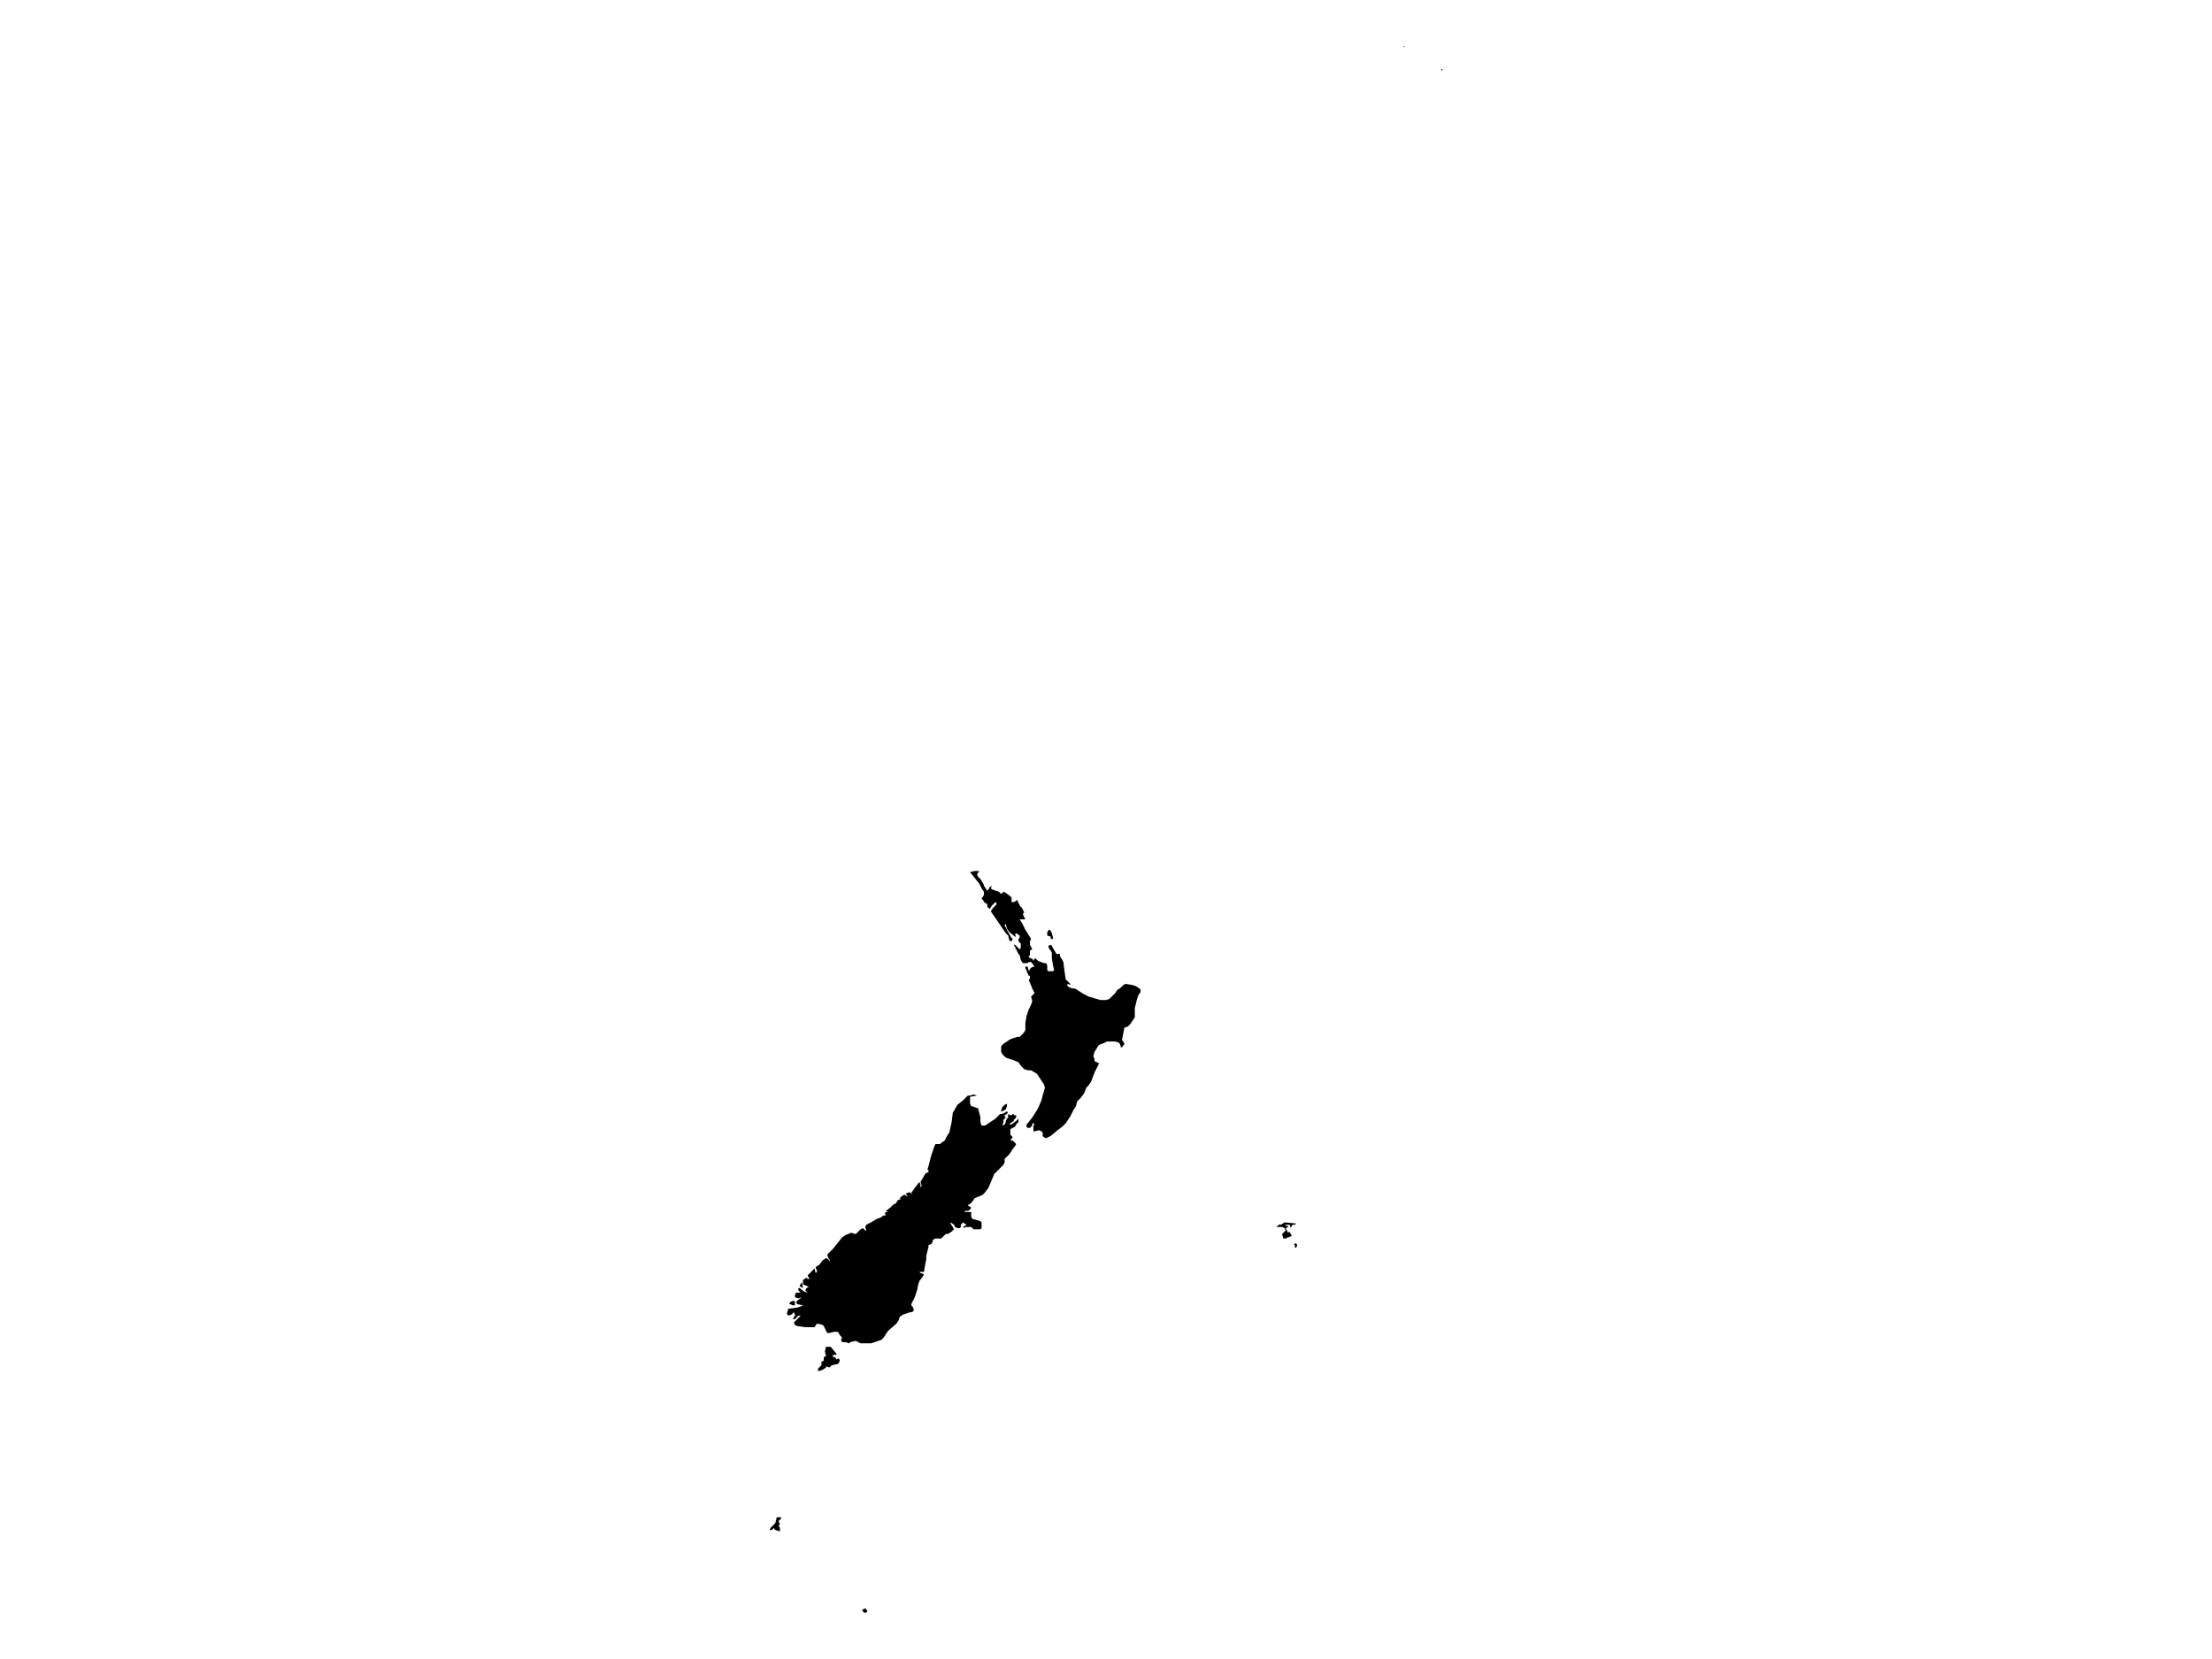
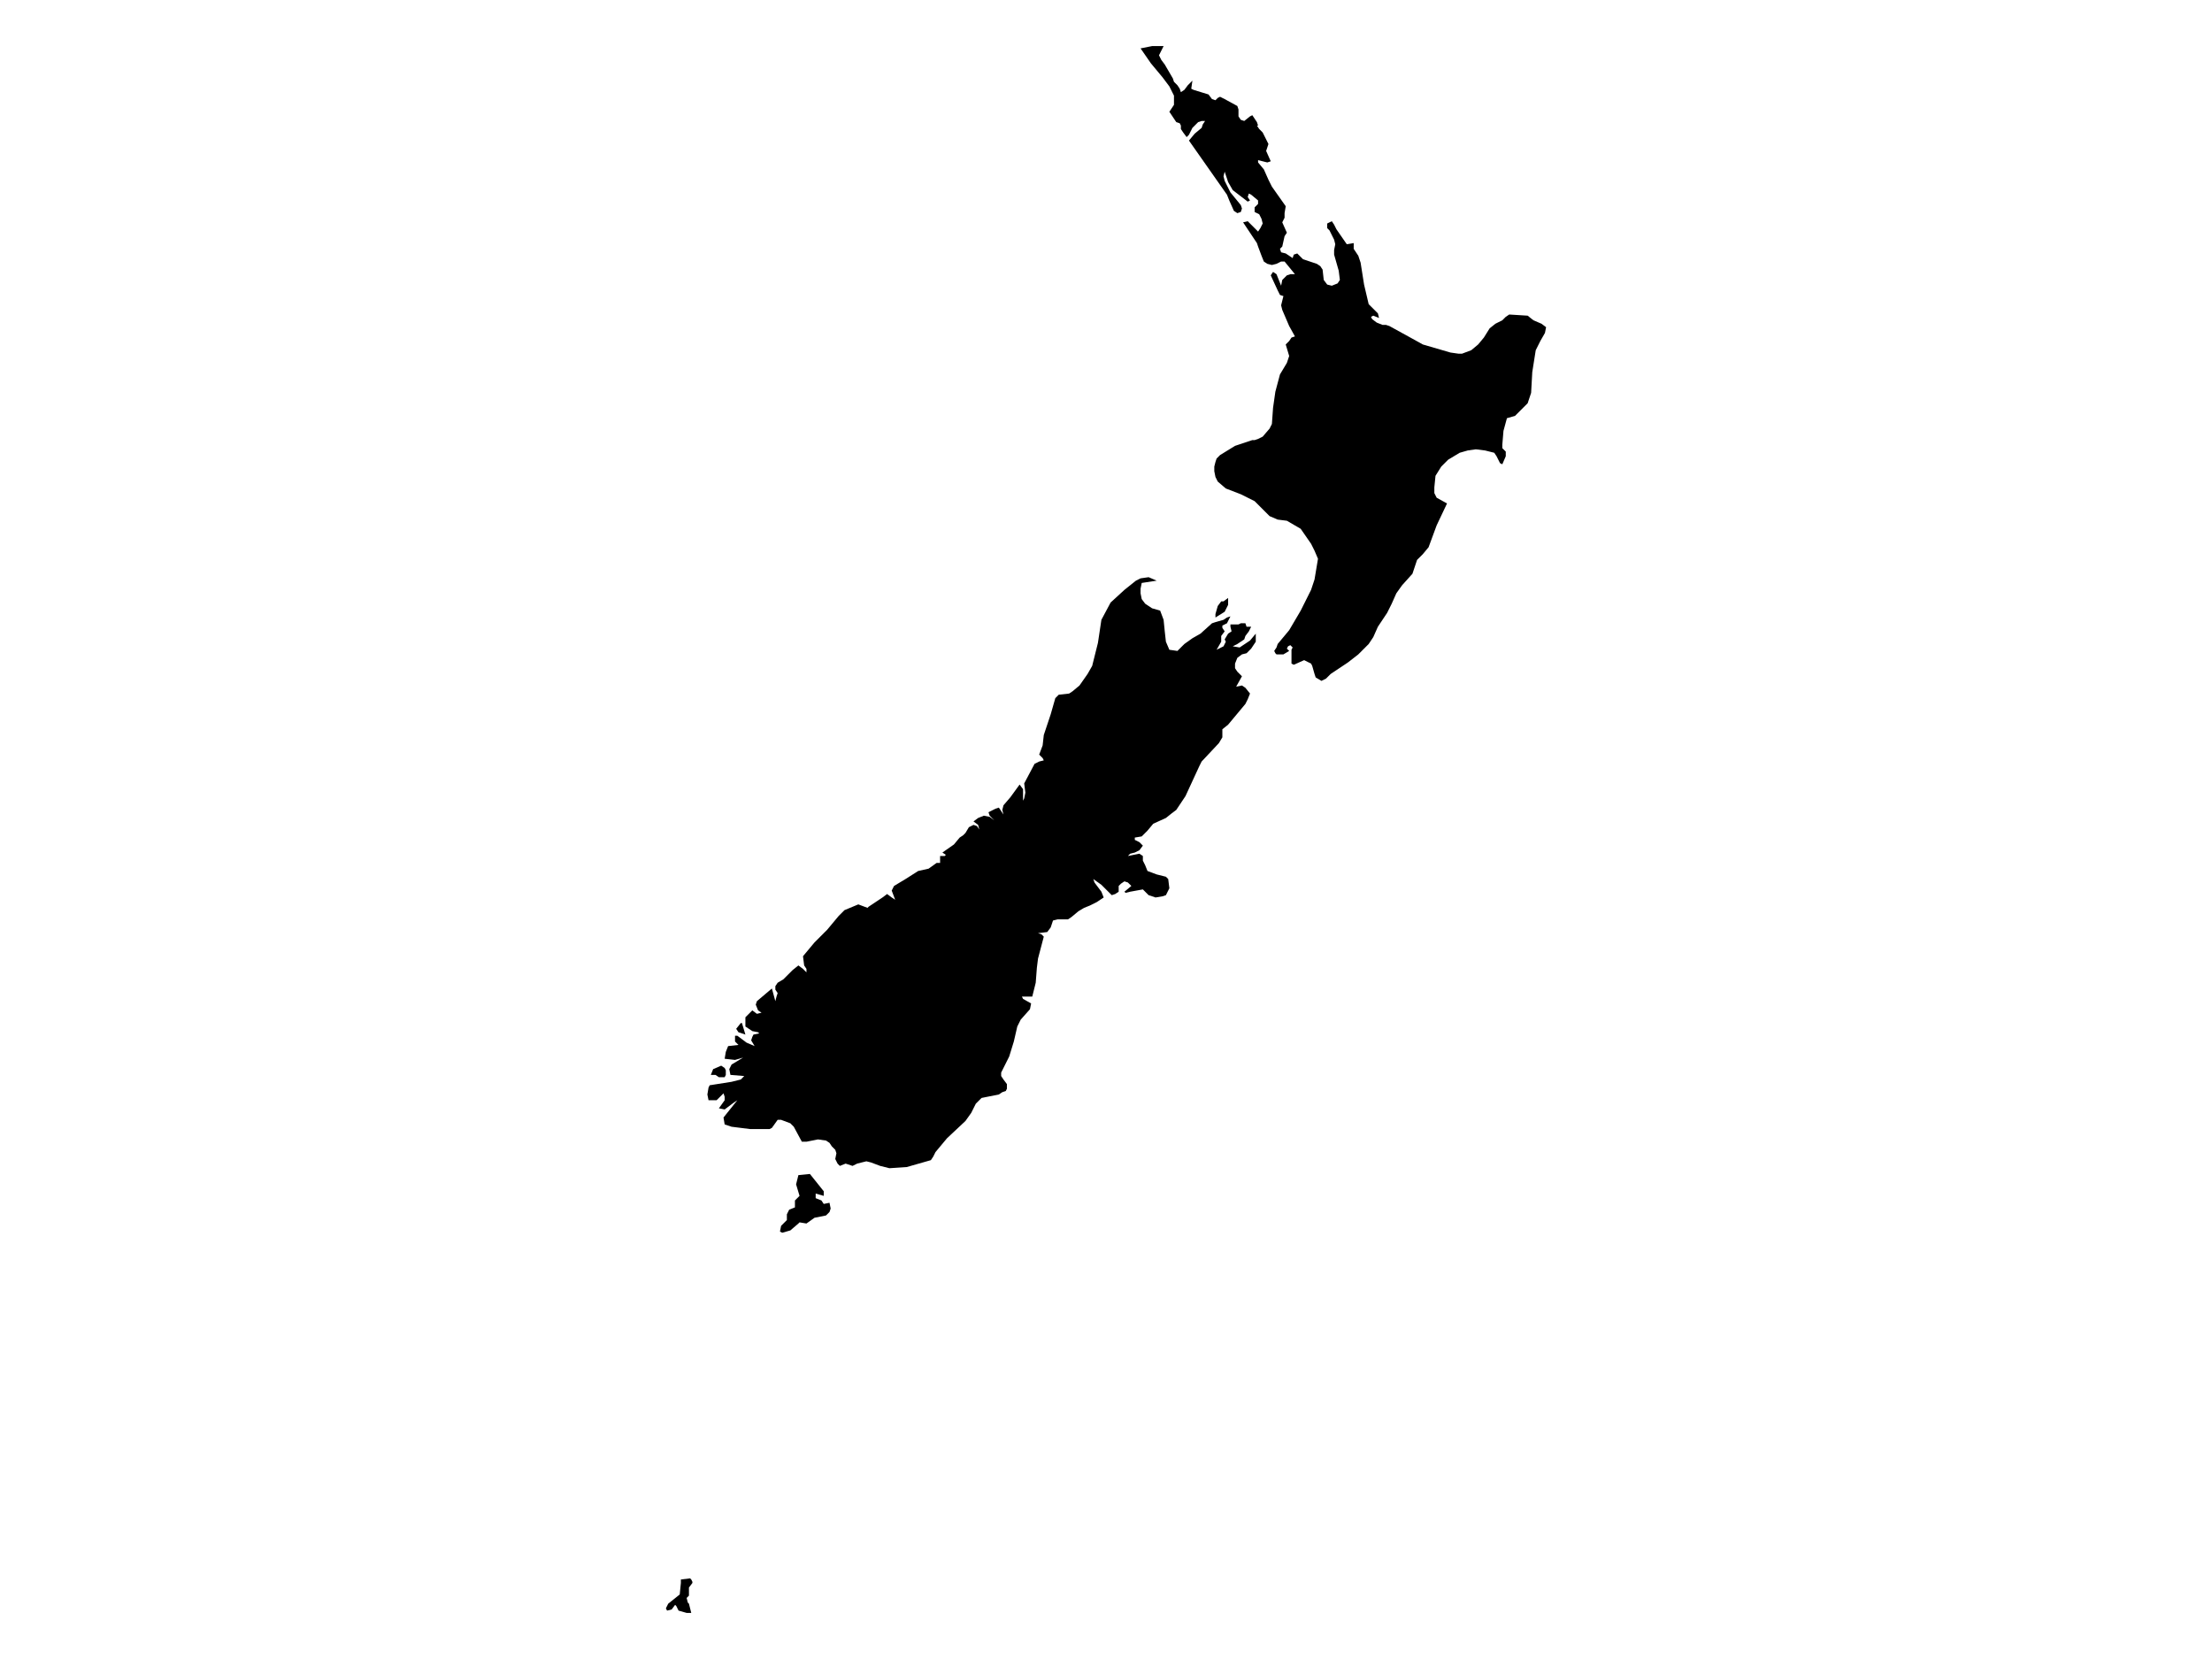
<svg xmlns="http://www.w3.org/2000/svg" viewBox="0 0 192 144">
-   <path d="M85.2,97.7L85.5,97.7L85.8,97.5L86.1,97.3L86.4,97.1L86.8,96.7L86.9,96.7L87.2,96.6L87.3,96.5L87.5,96.5L87.4,96.7L87.2,96.8L87.2,96.9L87.3,97L87.1,97.2L87.1,97.4L87,97.7L87.2,97.6L87.3,97.4L87.3,97.3L87.4,97.1L87.5,97L87.5,96.9L87.5,96.7L87.7,96.8L87.8,96.8L87.9,96.7L88,96.7L88,96.8L88.2,96.8L88.2,97L88,97.2L88,97.3L87.7,97.5L87.6,97.6L87.8,97.6L88.2,97.3L88.4,97.1L88.4,97.4L88.2,97.6L88.1,97.8L87.9,97.9L87.7,98L87.7,98.2L87.7,98.4L87.7,98.5L87.9,98.7L87.7,99L87.9,99L88,99.1L88.2,99.3L88.1,99.5L88,99.6L87.6,100.2L87.4,100.4L87.2,100.6L87.2,100.9L87.1,101.1L86.4,101.8L86.3,101.9L85.8,103.1L85.5,103.5L85.3,103.7L85.1,103.8L84.6,104L84.4,104.3L84.2,104.5L84,104.6L84,104.6L84.1,104.7L84.3,104.8L84.2,105L84,105.1L83.8,105.1L83.7,105.2L84.1,105.2L84.3,105.2L84.3,105.4L84.3,105.6L84.4,105.8L84.8,105.9L85.1,106L85.2,106.1L85.2,106.4L85.2,106.6L85.1,106.7L85,106.7L84.7,106.7L84.5,106.7L84.3,106.5L83.8,106.5L83.7,106.6L83.6,106.5L83.9,106.3L83.7,106.2L83.6,106.1L83.5,106.2L83.4,106.3L83.4,106.5L83.3,106.6L83.1,106.6L82.9,106.5L82.8,106.3L82.5,106.1L82.5,106.2L82.7,106.5L82.8,106.7L82.6,106.9L82.3,107.1L82.1,107.1L81.9,107.3L81.7,107.5L81.5,107.5L81.2,107.5L81,107.6L80.9,107.9L80.8,108L80.5,108.1L80.6,108.1L80.6,108.2L80.4,109L80.4,109.3L80.3,109.8L80.2,110.4L79.8,110.4L79.9,110.5L80.2,110.6L80.1,110.8L79.8,111.2L79.7,111.5L79.6,112L79.4,112.6L79.1,113.2L79.1,113.3L79.2,113.4L79.3,113.6L79.3,113.7L79.3,113.8L79.1,113.9L79,113.9L78.4,114.1L78.1,114.3L78,114.6L77.8,114.9L77.1,115.5L76.7,116.1L76.6,116.2L76.5,116.3L75.6,116.6L75,116.6L74.7,116.6L74.3,116.4L74.2,116.4L73.8,116.5L73.7,116.6L73.4,116.5L73.2,116.5L73.1,116.5L73,116.3L73.1,116.1L73,116L72.9,115.9L72.8,115.7L72.7,115.6L72.4,115.6L72,115.7L71.8,115.7L71.5,115.1L71.4,115L71,114.9L70.9,114.9L70.7,115.2L70.6,115.2L69.9,115.2L69.2,115.1L69,115L68.9,114.8L69.5,114.2L69.3,114.2L69,114.5L68.8,114.5L69,114.2L69,114.1L68.9,113.9L68.7,114.1L68.4,114.2L68.3,114L68.4,113.7L68.4,113.6L69.2,113.5L69.5,113.4L69.7,113.3L69.2,113.2L69.1,113L69.2,112.9L69.6,112.6L69.3,112.7L69,112.6L69,112.4L69.1,112.2L69.5,112.2L69.3,112L69.3,111.8L69.4,111.8L69.8,112.1L70.1,112.2L69.9,112L70,111.8L70,111.8L70.2,111.7L70.2,111.7L70,111.6L69.7,111.5L69.7,111.3L69.7,111.1L70,110.9L70.1,111L70.3,111L70.2,110.9L70.1,110.7L70.2,110.6L70.7,110.1L70.8,110.5L70.9,110.4L70.9,110.2L70.8,110.1L70.8,110L70.9,109.9L71.1,109.8L71.4,109.4L71.7,109.2L71.9,109.3L72,109.5L72,109.3L71.9,109.2L71.8,108.9L72.3,108.4L72.7,107.9L73.1,107.4L73.4,107.2L73.9,107L74.2,107.1L74.3,107.1L74.7,106.7L74.9,106.6L75.1,106.8L75.2,106.8L75.1,106.5L75.2,106.3L75.6,106.1L76.1,105.8L76.4,105.7L76.7,105.5L76.9,105.5L76.8,105.3L76.9,105.2L77,105.2L77.1,105.2L76.9,105.1L77.3,104.8L77.6,104.5L77.7,104.5L77.8,104.4L77.9,104.2L78.1,104.1L78.2,104.1L78.3,104.2L78.2,104.1L78.1,104L78.3,103.8L78.5,103.7L78.7,103.8L78.8,103.9L78.7,103.7L78.6,103.6L78.9,103.5L79,103.5L79.2,103.7L79.1,103.5L79.2,103.4L79.4,103.1L79.8,102.6L79.9,102.8L79.9,103L79.9,103.2L79.9,103.1L80,102.9L79.9,102.6L80.3,101.9L80.4,101.8L80.5,101.8L80.6,101.7L80.6,101.6L80.5,101.5L80.6,101.2L80.7,100.8L80.8,100.4L80.9,100.1L81.1,99.5L81.2,99.3L81.6,99.3L81.7,99.2L82,99L82.2,98.6L82.4,98.3L82.6,97.4L82.7,96.6L83.1,95.9L83.6,95.5L84,95.1L84.2,95.1L84.5,95L84.8,95.1L84.2,95.2L84.2,95.4L84.2,95.6L84.2,95.8L84.3,96L84.6,96.1L84.9,96.2L85,96.6L85.1,97L85.1,97.4ZM87.3,96.3L86.9,96.5L86.9,96.4L87,96.1L87.2,95.9L87.2,95.9L87.4,95.8L87.4,96ZM69,113.1L69,113.2L69,113.3L68.9,113.3L68.8,113.3L68.6,113.2L68.5,113.2L68.5,113.2L68.6,113L68.9,112.9L69,113ZM69.6,111.3L69.7,111.8L69.5,111.7L69.4,111.6L69.6,111.3ZM72.6,117.5L72.6,117.6L72.3,117.6L72.3,117.8L72.5,117.8L72.6,118L72.8,117.9L72.9,118.1L72.8,118.3L72.7,118.4L72.2,118.5L72,118.7L71.7,118.6L71.7,118.7L71.4,118.9L71.1,119L71,119L71,118.8L71.3,118.5L71.3,118.3L71.3,118.2L71.5,118.1L71.5,117.8L71.7,117.7L71.6,117.3L71.7,116.9L72.1,116.9ZM91.4,81.4L91.4,81.5L91.2,81.5L91.2,81.3L90.9,81.2L90.9,81.2L90.9,80.9L91,80.8L91,80.7L91.1,80.7L91.2,80.8L91.3,81ZM85.6,77.2L85.7,77.3L85.8,77.2L85.9,77L86.1,76.9L86,77.1L86.1,77.2L86.7,77.4L86.8,77.5L86.9,77.6L87,77.5L87.1,77.4L87.3,77.5L87.7,77.8L87.8,77.9L87.8,78L87.8,78.2L87.8,78.3L88,78.3L88.2,78.2L88.3,78.1L88.4,78.4L88.5,78.5L88.5,78.5L88.5,78.6L88.7,78.8L88.9,79.2L88.8,79.3L88.8,79.4L89,79.8L88.8,79.8L88.5,79.8L88.5,79.8L88.7,80.1L88.9,80.5L89,80.7L89.5,81.5L89.4,81.7L89.4,81.9L89.4,82L89.6,82.4L89.4,82.5L89.4,82.9L89.3,83L89.3,83.1L89.5,83.2L89.6,83.2L89.7,83.4L89.8,83.2L89.9,83.2L90.1,83.4L90.6,83.6L90.8,83.6L90.9,83.8L90.9,84.2L91,84.3L91.2,84.3L91.4,84.3L91.5,84.2L91.4,83.8L91.3,83.2L91.3,83L91.3,82.9L91.3,82.7L91.2,82.5L91.1,82.4L91,82.2L91,82.1L91.2,82L91.3,82.1L91.4,82.3L91.7,82.8L92,82.8L92,83L92.2,83.3L92.3,83.5L92.4,84.3L92.5,85L92.9,85.4L92.9,85.5L92.7,85.4L92.6,85.5L92.7,85.6L92.8,85.7L93.1,85.8L93.2,85.8L93.3,85.8L94.1,86.3L94.5,86.5L95.5,86.8L95.8,86.8L96,86.8L96.3,86.7L96.5,86.5L96.8,86.2L97,85.9L97.2,85.8L97.4,85.6L97.5,85.5L97.7,85.4L98.3,85.5L98.6,85.6L98.9,85.8L99,85.9L99,86.1L98.8,86.4L98.7,86.7L98.5,87.5L98.5,88.3L98.3,88.6L98.1,88.9L97.9,89.1L97.6,89.2L97.5,89.7L97.4,90.2L97.4,90.3L97.5,90.4L97.6,90.6L97.4,90.9L97.3,90.9L97.2,90.6L97.1,90.5L96.8,90.4L96.4,90.4L96.1,90.4L95.9,90.5L95.4,90.7L95.3,90.8L95.2,91L95,91.3L94.9,91.7L95,91.9L95,92.1L95.4,92.3L95,93.1L94.7,93.9L94.5,94.2L94.3,94.4L94.1,94.9L93.8,95.3L93.5,95.6L93.4,96L93.2,96.3L92.9,96.9L92.7,97.2L92.5,97.5L92.2,97.8L91.8,98.1L91.2,98.6L91,98.7L90.8,98.8L90.6,98.7L90.5,98.6L90.5,98.3L90.4,98.2L90.2,98.1L89.8,98.2L89.7,98.2L89.7,98.1L89.7,97.7L89.8,97.6L89.7,97.5L89.6,97.5L89.6,97.6L89.6,97.7L89.4,97.9L89.2,97.9L89.1,97.8L89.1,97.7L89.1,97.6L89.2,97.5L89.6,97L90.1,96.2L90.4,95.5L90.5,95.1L90.7,94.4L90.6,94.1L90.4,93.8L90,93.2L89.5,92.9L89.2,92.9L88.9,92.8L88.6,92.5L88.4,92.2L87.9,92L87.3,91.8L87,91.5L86.9,91.3L86.9,91.2L86.9,91L86.9,90.8L87,90.7L87.1,90.6L87.7,90.2L88.3,90L88.4,90L88.5,90L88.6,89.9L88.9,89.6L89,89.4L89,88.8L89.1,88.2L89.3,87.6L89.5,87.2L89.6,86.9L89.5,86.5L89.6,86.4L89.7,86.3L89.8,86.2L89.6,85.8L89.4,85.3L89.3,85.1L89.4,84.9L89.4,84.7L89.3,84.7L89.2,84.5L89,84L89,83.9L89.2,83.9L89.3,84.3L89.4,84.1L89.5,84L89.7,83.9L89.8,83.9L89.5,83.5L89.3,83.5L89.2,83.6L89,83.6L88.8,83.6L88.7,83.5L88.6,83.3L88.5,82.9L88.4,82.8L88,82L88.1,82L88.5,82.4L88.6,82.3L88.6,82.1L88.6,81.9L88.5,81.8L88.4,81.7L88.4,81.5L88.5,81.4L88.5,81.2L88.2,81L88.2,81L88.1,81.1L88.2,81.3L88.1,81.3L87.6,80.9L87.4,80.6L87.3,80.2L87.2,80.3L87.3,80.5L87.5,80.9L87.8,81.4L87.9,81.5L87.8,81.7L87.7,81.7L87.6,81.6L87.5,81.2L87.3,81L86,79.1L86.2,78.8L86.4,78.6L86.5,78.5L86.5,78.4L86.4,78.3L86.3,78.4L86.2,78.5L86.1,78.6L85.9,78.9L85.9,78.9L85.7,78.7L85.7,78.6L85.7,78.5L85.6,78.4L85.5,78.4L85.3,78.1L85.2,78L85.4,77.7L85.4,77.4L85.2,77.1L85,76.7L84.6,76.2L84.2,75.7L84.6,75.6L85,75.6L84.8,75.9L84.9,76.1L85.1,76.3L85.4,76.8L85.4,76.9L85.5,77ZM75.2,139.7L75.3,139.9L75.1,140L74.9,139.9L74.9,139.8L74.8,139.7L74.9,139.7L75.1,139.6ZM67.7,132.6L67.7,132.9L67.6,132.9L67.3,132.8L67.2,132.7L67.2,132.6L67,132.8L66.9,132.8L66.8,132.8L66.9,132.6L67.3,132.2L67.4,131.8L67.4,131.7L67.7,131.7L67.8,131.7L67.8,131.8L67.8,131.8L67.6,132L67.6,132.1L67.7,132.3L67.6,132.4L67.6,132.5ZM112.5,106.2L112.4,106.3L112.2,106.3L112,106.6L112,106.4L111.9,106.3L111.6,106.3L111.6,106.4L111.8,106.4L111.8,106.5L111.6,106.6L111.8,107L111.9,106.9L112.1,107.2L112.1,107.3L111.8,107.4L111.6,107.5L111.5,107.5L111.4,107.5L111.3,107.2L111.3,107.1L111.5,106.9L111.6,106.8L111.5,106.6L111.3,106.5L110.9,106.5L110.8,106.5L111,106.3L111.2,106.3L111.5,106.1ZM112.5,108.3L112.4,108.3L112.4,108.1L112.3,108L112.5,107.9L112.6,108.1ZM121.9,4.1L121.9,4.1L121.9,4.1L121.8,4L121.8,4L121.8,4L121.9,4L121.9,4.1ZM125.2,6.1L125.2,6.1L125.2,6.1L125.1,6.1L125.1,6L125.1,6L125.2,6L125.2,6.1Z" />
+   <path d="M101.5,56.4L102.2,56.5L102.8,55.9L103.5,55.4L104.2,55L105.2,54.1L105.5,54L106.2,53.8L106.5,53.6L106.8,53.5L106.5,54.1L106.1,54.3L106.1,54.5L106.3,54.8L106,55.2L106,55.7L105.6,56.4L106.2,56.1L106.4,55.7L106.3,55.5L106.6,55L106.9,54.8L106.8,54.4L106.8,54.2L107.3,54.2L107.5,54.2L107.7,54.1L108.1,54.1L108.2,54.4L108.6,54.4L108.4,54.8L108.1,55.2L108,55.5L107.4,55.9L107,56.1L107.6,56.2L108.5,55.6L109,55L109,55.7L108.6,56.3L108.2,56.7L107.8,56.8L107.4,57.1L107.2,57.6L107.2,58L107.4,58.3L107.8,58.7L107.3,59.6L107.8,59.5L108.1,59.7L108.5,60.2L108.3,60.7L108.1,61.1L107.1,62.3L106.6,62.9L106.1,63.3L106.1,64L105.8,64.5L104.3,66.1L104.1,66.5L102.9,69.1L102.1,70.3L101.7,70.6L101.2,71L100.1,71.5L99.6,72.1L99.1,72.6L98.5,72.7L98.5,72.9L98.9,73.1L99.2,73.4L98.9,73.8L98.5,74L98.1,74.1L97.9,74.3L98.9,74.1L99.2,74.3L99.2,74.7L99.4,75.1L99.6,75.6L100.4,75.9L101.2,76.1L101.4,76.3L101.5,77.1L101.3,77.5L101.2,77.7L100.9,77.8L100.3,77.9L99.7,77.7L99.2,77.2L98.1,77.4L97.7,77.5L97.6,77.4L98.2,76.9L97.9,76.6L97.6,76.5L97.3,76.7L97.1,76.9L97.1,77.4L96.8,77.6L96.5,77.7L96.1,77.3L95.6,76.8L94.9,76.3L95,76.6L95.6,77.4L95.8,77.9L95.2,78.3L94.6,78.6L94.1,78.8L93.6,79.1L93,79.6L92.7,79.8L91.8,79.8L91.4,79.9L91.2,80.5L90.9,80.9L90.1,81L90.4,81.1L90.6,81.3L90.1,83.2L90,84L89.9,85.3L89.6,86.5L88.7,86.5L88.8,86.7L89.5,87.1L89.4,87.6L88.6,88.5L88.3,89.1L88,90.4L87.6,91.7L86.9,93.1L86.9,93.4L87.1,93.7L87.4,94.1L87.4,94.5L87.3,94.7L87,94.8L86.7,95L85.2,95.3L84.7,95.8L84.3,96.6L83.8,97.3L82.2,98.8L81.2,100L81,100.4L80.8,100.7L78.7,101.3L77.2,101.4L76.4,101.2L75.6,100.9L75.2,100.8L74.4,101L74,101.2L73.4,101L72.9,101.2L72.7,101L72.5,100.6L72.6,100.1L72.5,99.8L72.2,99.5L72,99.2L71.7,99L71,98.9L70,99.1L69.6,99.1L68.9,97.8L68.6,97.5L67.8,97.2L67.5,97.2L67,97.9L66.8,98L65.1,98L63.5,97.8L62.9,97.6L62.8,97L64,95.5L63.7,95.7L62.9,96.3L62.4,96.2L62.9,95.5L62.9,95.2L62.8,94.9L62.2,95.5L61.5,95.5L61.4,95L61.5,94.4L61.6,94.2L63.5,93.9L64.3,93.7L64.6,93.4L63.4,93.3L63.3,92.8L63.5,92.4L64.5,91.8L63.8,92L62.9,91.9L63,91.3L63.2,90.8L64.1,90.7L63.8,90.4L63.8,89.9L64,89.9L64.8,90.5L65.5,90.8L65.2,90.3L65.3,90L65.4,89.8L65.9,89.7L65.8,89.6L65.3,89.5L64.7,89.1L64.7,88.8L64.7,88.3L65.3,87.7L65.7,88L66.1,87.9L65.8,87.7L65.6,87.2L65.7,86.9L67,85.8L67.3,86.9L67.4,86.5L67.5,86.2L67.3,85.9L67.3,85.6L67.5,85.3L68,85L68.8,84.2L69.3,83.8L69.7,84.1L70,84.4L70,84.1L69.8,83.8L69.7,83L70.7,81.8L71.8,80.7L72.8,79.5L73.3,79L74.5,78.5L75.3,78.8L75.4,78.7L76.6,77.9L77,77.6L77.4,77.9L77.7,78.1L77.4,77.3L77.6,76.9L78.6,76.3L79.7,75.6L80.6,75.4L81.3,74.9L81.6,74.9L81.6,74.6L81.6,74.3L82,74.3L82.1,74.2L81.8,74L82.8,73.3L83.3,72.7L83.6,72.5L83.8,72.3L84.1,71.8L84.5,71.6L84.8,71.7L85,72L84.9,71.6L84.5,71.3L84.9,71L85.4,70.8L85.9,70.9L86.3,71.2L85.9,70.8L85.8,70.5L86.4,70.2L86.7,70.1L87.1,70.7L87,70.3L87.1,69.9L87.7,69.2L88.5,68.1L88.8,68.5L88.8,69L88.8,69.5L88.9,69.3L89,68.8L88.9,68L89.8,66.3L90,66.2L90.2,66.1L90.6,66L90.5,65.8L90.2,65.5L90.5,64.7L90.6,63.8L90.9,62.9L91.2,62L91.6,60.6L91.9,60.3L92.8,60.2L93.1,60L93.7,59.5L94.4,58.5L94.8,57.8L95.3,55.8L95.6,53.8L96.4,52.3L97.6,51.2L98.6,50.4L99,50.2L99.7,50.1L100.4,50.4L99.1,50.6L99,51.1L99,51.5L99.1,52L99.4,52.4L100,52.8L100.7,53L101,53.8L101.1,54.8L101.2,55.7ZM106.3,53.1L105.5,53.6L105.5,53.3L105.7,52.6L106,52.2L106.2,52.2L106.6,51.9L106.6,52.5ZM63,92.9L63,93.3L62.9,93.5L62.7,93.5L62.4,93.5L62.1,93.3L61.9,93.3L61.7,93.3L61.9,92.8L62.6,92.5L62.9,92.7ZM64.4,88.8L64.7,89.8L64.1,89.6L63.9,89.3L64.3,88.8ZM71.5,103.4L71.5,103.8L70.8,103.6L70.8,104L71.3,104.2L71.5,104.5L72,104.4L72.1,104.9L72,105.2L71.7,105.5L70.7,105.7L70,106.2L69.4,106.1L69.3,106.2L68.6,106.8L67.9,107L67.7,106.9L67.8,106.4L68.3,105.9L68.3,105.4L68.5,105L69,104.8L69,104.2L69.4,103.8L69.1,102.8L69.3,102L70.3,101.9ZM102.4,7.7L102.5,8L102.8,7.8L103.1,7.4L103.5,7L103.4,7.7L103.6,7.8L104.9,8.2L105.2,8.6L105.5,8.7L105.7,8.5L105.9,8.4L106.3,8.6L107.4,9.2L107.5,9.5L107.5,9.8L107.5,10.1L107.7,10.4L108,10.5L108.5,10.1L108.7,10L109.1,10.6L109.2,10.9L109.1,10.9L109.3,11.2L109.6,11.5L110.1,12.5L110,12.8L109.9,13.1L110.3,14L110,14.1L109.2,13.9L109.2,14.1L109.7,14.7L110.1,15.6L110.4,16.2L111.6,17.9L111.5,18.5L111.5,18.9L111.3,19.3L111.7,20.2L111.5,20.5L111.3,21.4L111.1,21.6L111.2,21.9L111.6,22L111.9,22.2L112.2,22.4L112.3,22.1L112.6,22L113.1,22.5L114.3,22.9L114.6,23.1L114.8,23.4L114.9,24.3L115.2,24.7L115.6,24.8L116.1,24.6L116.3,24.3L116.2,23.5L115.8,22.1L115.8,21.7L115.9,21.2L115.8,20.8L115.6,20.4L115.4,20L115.2,19.8L115.2,19.4L115.6,19.2L115.8,19.5L116,19.9L116.9,21.2L117.5,21.1L117.5,21.6L117.9,22.2L118.1,22.8L118.4,24.7L118.8,26.4L119.6,27.2L119.7,27.6L119.2,27.4L119,27.5L119.1,27.7L119.5,28L120,28.2L120.3,28.2L120.6,28.3L122.6,29.4L123.5,29.9L125.9,30.6L126.6,30.7L126.9,30.7L127.7,30.4L128.3,29.9L128.8,29.3L129.3,28.5L129.8,28.1L130.4,27.8L130.7,27.5L131,27.3L132.6,27.4L133.1,27.8L133.8,28.1L134.2,28.4L134.1,28.9L133.7,29.6L133.3,30.4L133,32.3L132.9,34.1L132.6,35L132,35.6L131.5,36.1L130.8,36.3L130.5,37.4L130.4,38.6L130.4,38.9L130.7,39.2L130.7,39.6L130.4,40.3L130.2,40.2L129.9,39.6L129.7,39.3L128.9,39.1L128.1,39L127.4,39.1L126.7,39.3L125.7,39.9L125.4,40.2L125.1,40.5L124.6,41.3L124.5,42.3L124.5,42.8L124.7,43.2L125.6,43.7L124.7,45.6L124,47.5L123.5,48.1L123,48.6L122.6,49.8L121.7,50.8L121.2,51.5L120.8,52.4L120.4,53.2L119.6,54.4L119.2,55.3L118.8,55.9L117.9,56.8L117,57.5L115.5,58.5L115.1,58.9L114.7,59.1L114.2,58.8L114.1,58.5L113.9,57.8L113.8,57.6L113.2,57.3L112.3,57.7L112.1,57.6L112.1,57.5L112.1,56.4L112.2,56.2L112,56L111.8,56.1L111.7,56.3L111.9,56.5L111.4,56.8L110.8,56.8L110.7,56.7L110.6,56.5L110.8,56.2L110.9,55.9L111.9,54.7L112.9,53L113.8,51.2L114.1,50.3L114.4,48.5L114.1,47.8L113.8,47.2L112.9,45.9L111.7,45.2L110.9,45.1L110.2,44.8L109.6,44.2L108.9,43.5L107.7,42.9L106.4,42.4L105.7,41.8L105.5,41.4L105.4,40.9L105.4,40.5L105.5,40.1L105.6,39.8L105.9,39.5L107.2,38.7L108.7,38.2L108.9,38.2L109.2,38.1L109.6,37.9L110.2,37.2L110.4,36.8L110.5,35.4L110.7,34L111.1,32.5L111.7,31.5L111.9,30.9L111.6,29.9L111.9,29.6L112.1,29.3L112.4,29.2L111.9,28.3L111.3,26.9L111.2,26.5L111.3,26.1L111.4,25.7L111.1,25.6L110.9,25.2L110.3,23.9L110.5,23.6L110.8,23.8L111.2,24.8L111.3,24.3L111.7,23.9L112,23.8L112.4,23.8L111.5,22.7L111.2,22.7L110.8,22.9L110.4,23L110,22.9L109.7,22.7L109.5,22.2L109.2,21.4L109.1,21.1L107.9,19.3L108.3,19.2L109.2,20.1L109.4,19.8L109.6,19.4L109.5,19L109.3,18.6L108.9,18.4L108.9,18L109.2,17.7L109.2,17.4L108.6,16.9L108.4,16.8L108.3,17.1L108.5,17.4L108.3,17.5L107,16.5L106.6,15.8L106.3,14.9L106.2,15.3L106.3,15.7L106.8,16.7L107.7,17.8L107.8,18.1L107.7,18.4L107.4,18.5L107.1,18.3L106.7,17.4L106.5,16.9L103.2,12.2L103.7,11.6L104.3,11.1L104.4,10.8L104.6,10.5L104.3,10.5L104,10.6L103.7,10.9L103.5,11.1L103.2,11.7L103,11.9L102.7,11.5L102.5,11.2L102.5,10.9L102.4,10.7L102.1,10.6L101.7,10L101.5,9.7L101.9,9.1L101.9,8.3L101.5,7.5L100.9,6.7L99.9,5.5L99,4.2L100,4L101,4L100.6,4.8L100.8,5.2L101.1,5.6L101.8,6.8L101.9,7.1L102.2,7.4ZM59.8,139.2L60,140L59.6,140L58.9,139.8L58.7,139.4L58.6,139.3L58.3,139.7L57.9,139.8L57.8,139.6L58,139.2L59,138.4L59.1,137.4L59.1,137.1L59.9,137L60,137.1L60.1,137.3L60.1,137.4L59.8,137.8L59.8,138.1L59.8,138.5L59.6,138.7L59.7,139.1Z" />
</svg>
